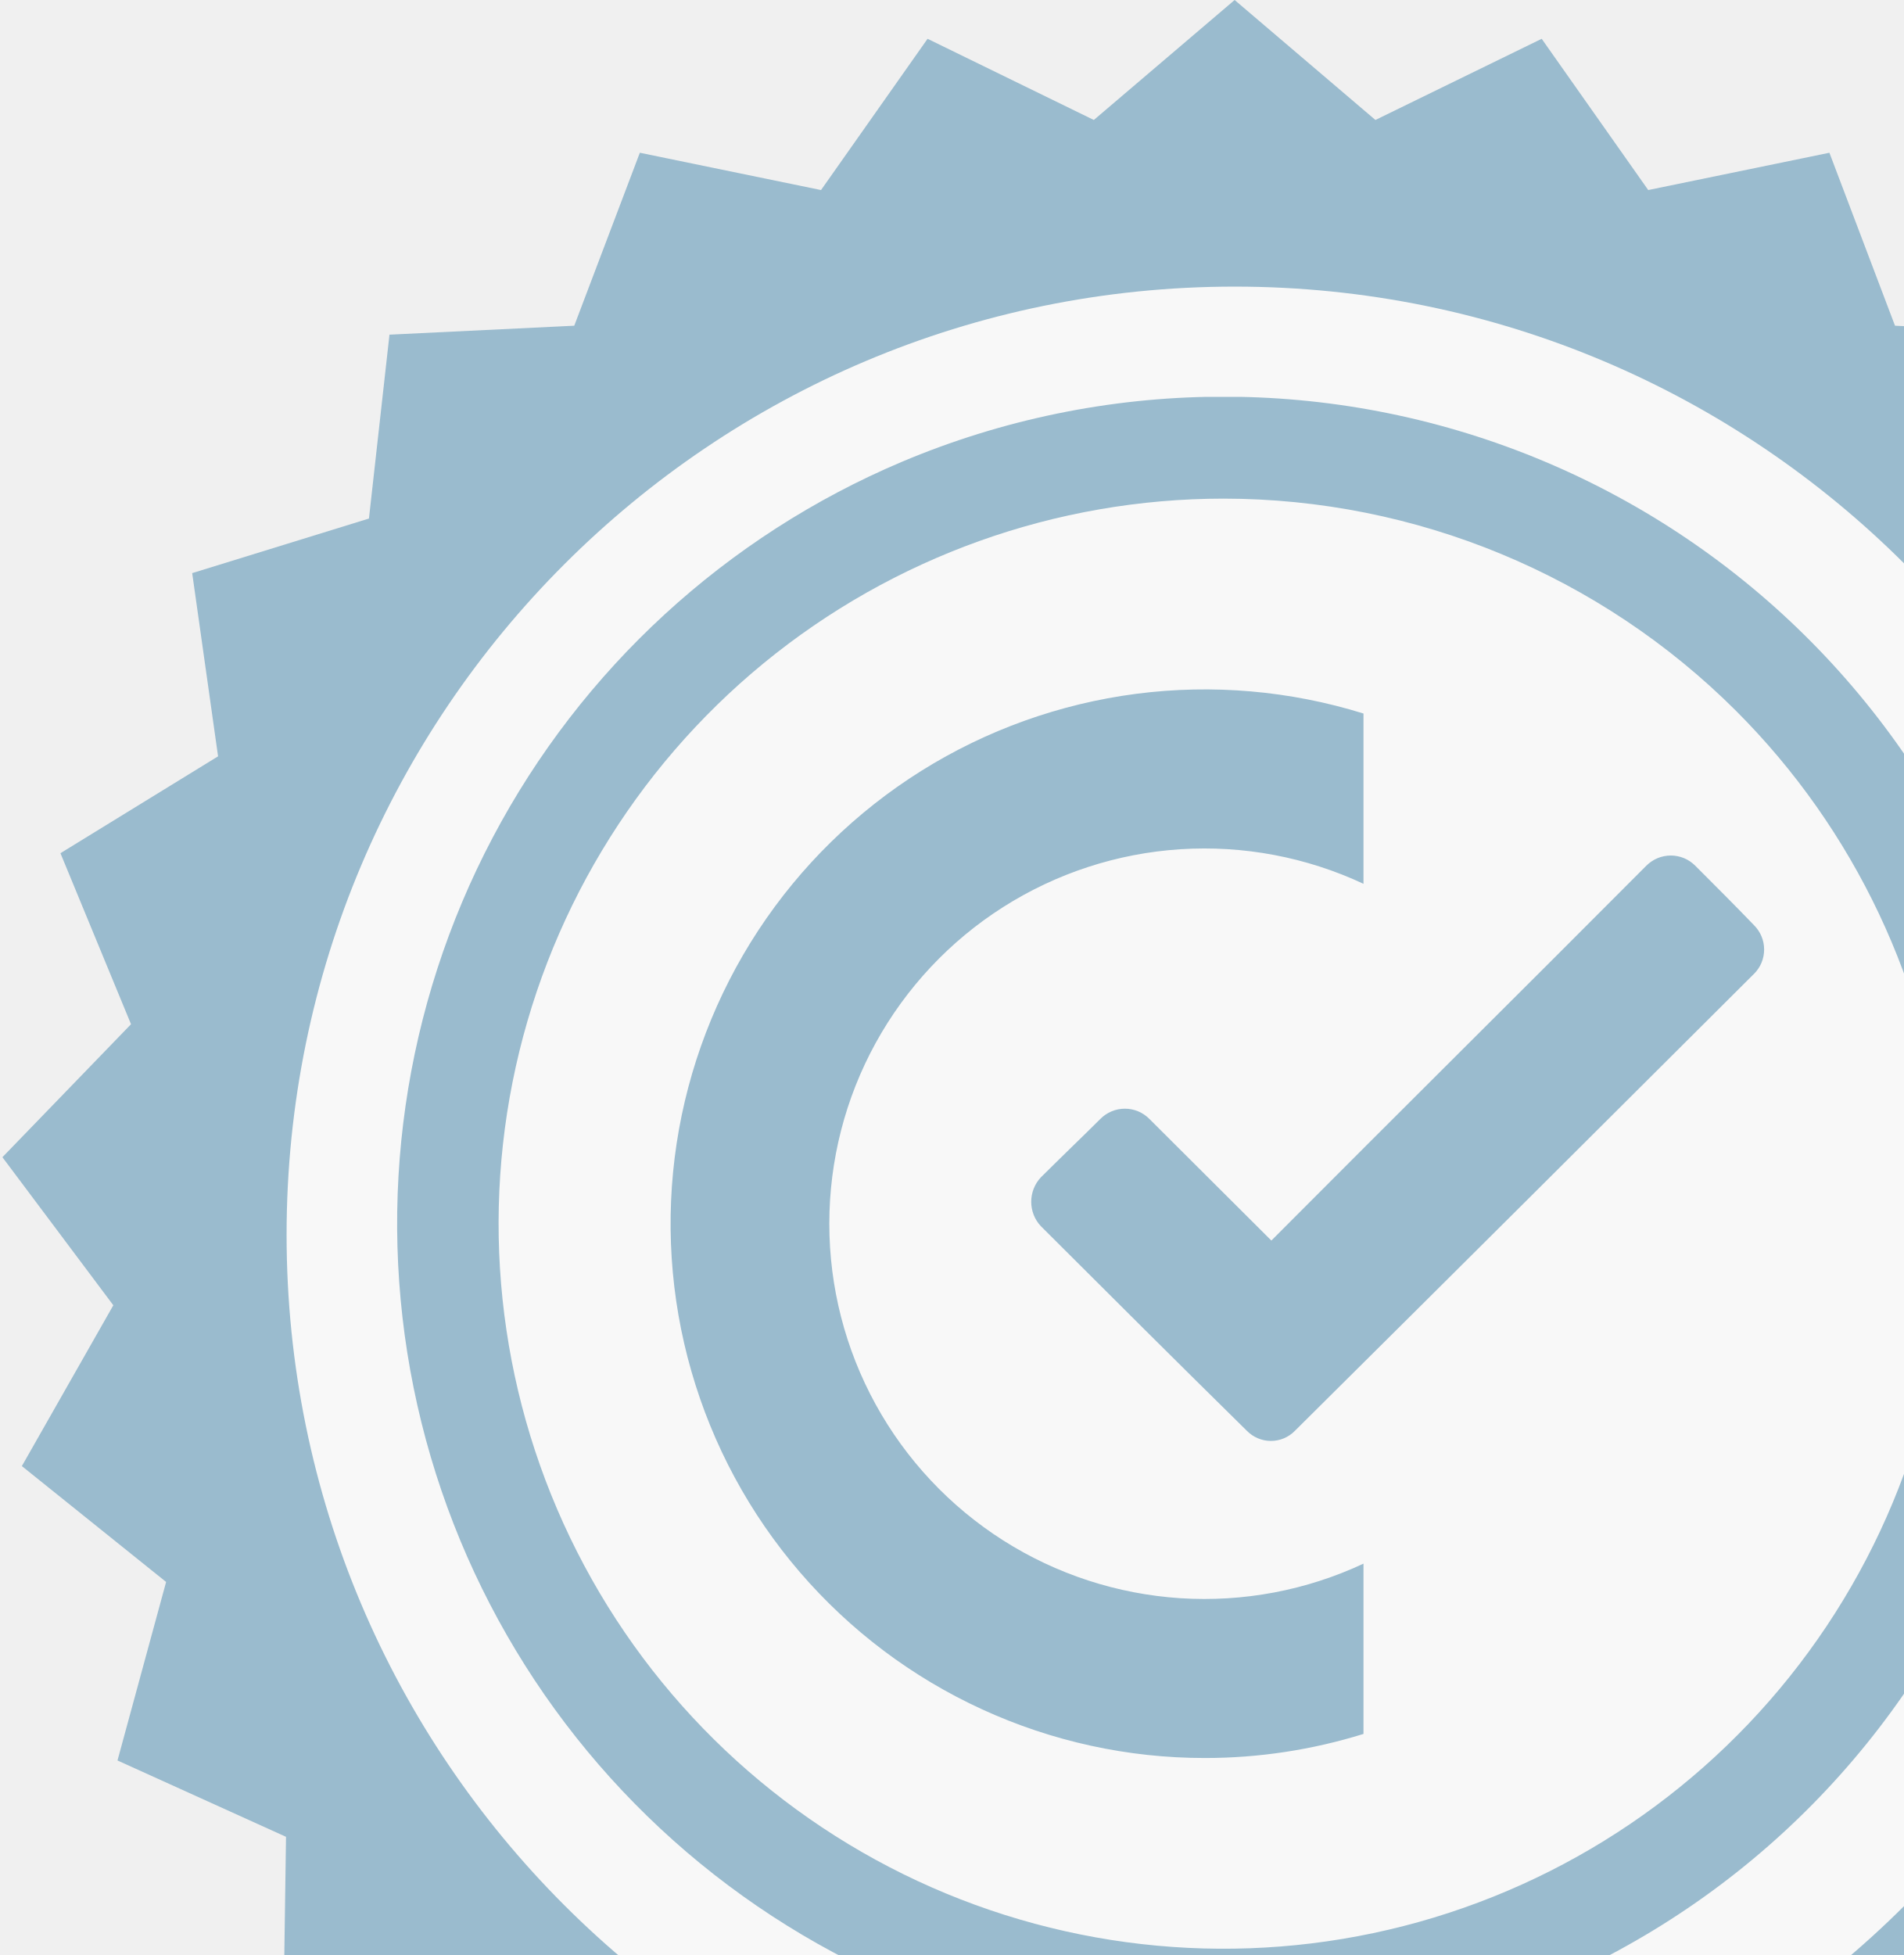
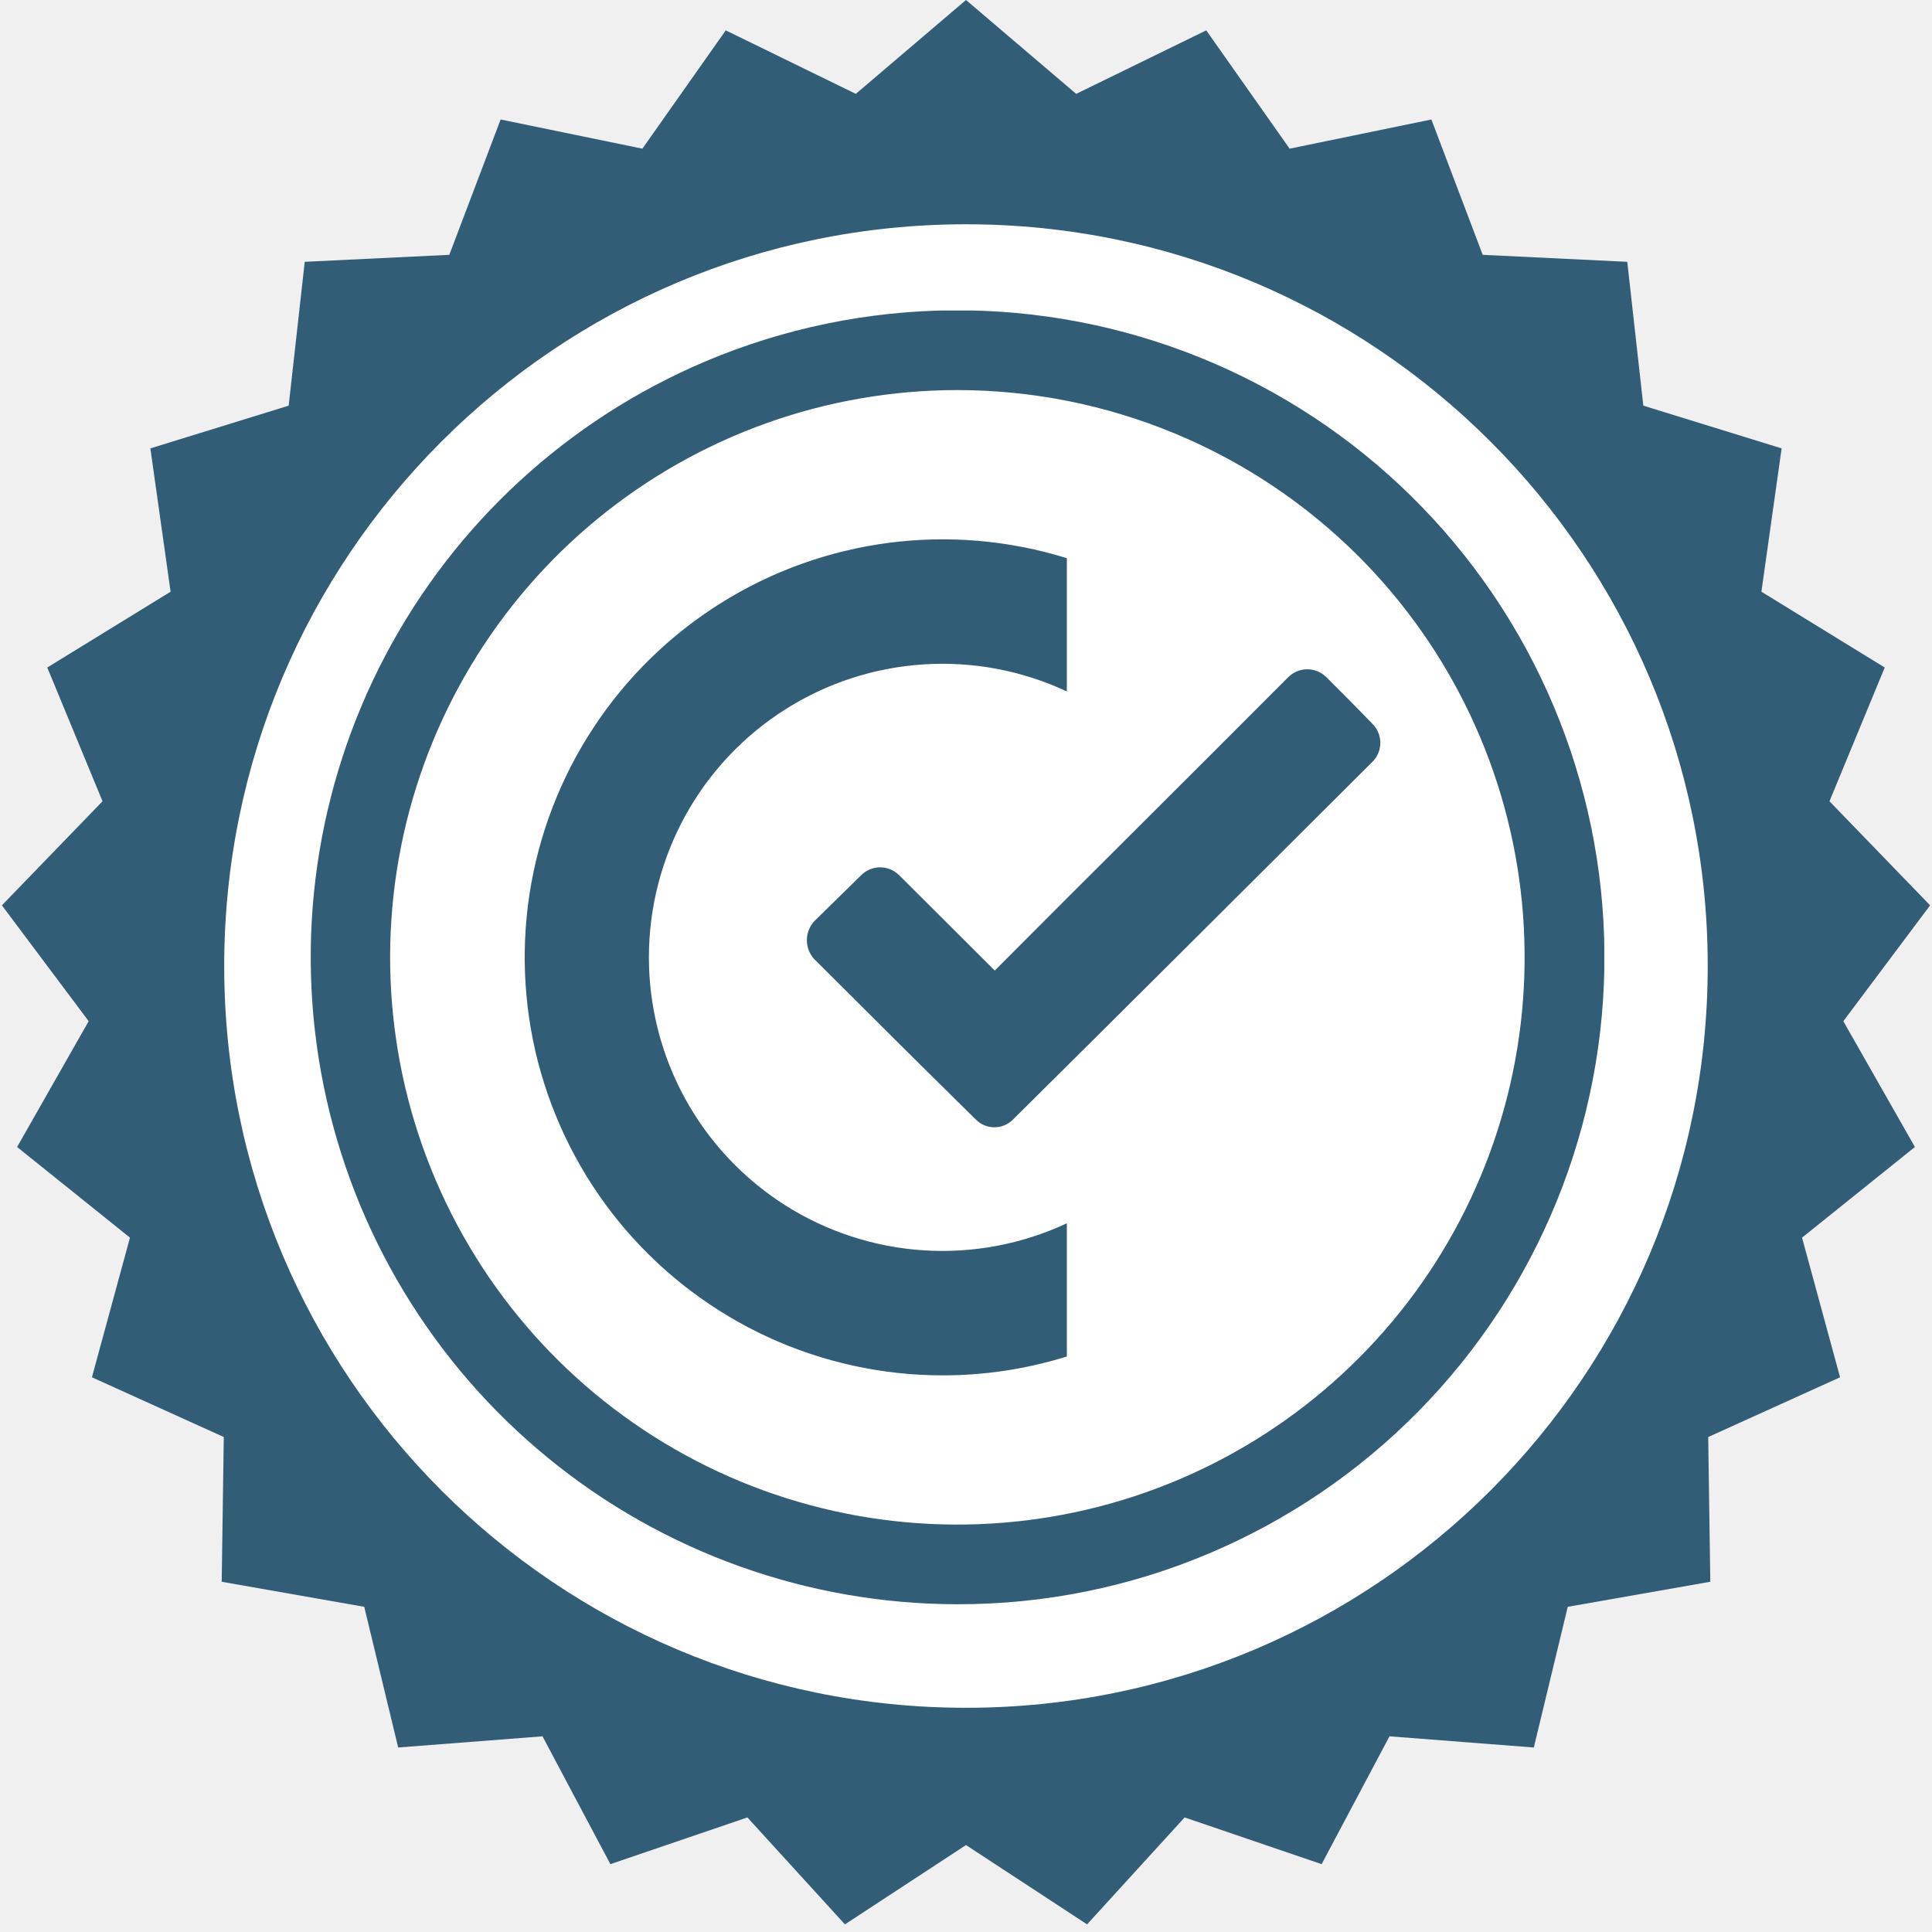
- <svg xmlns="http://www.w3.org/2000/svg" viewBox="0 0 37 38" fill="none">
-   <g opacity="0.5">
-     <path d="M24 0L26.737 2.332L29.969 0.754L32.04 3.694L35.562 2.969L36.837 6.331L40.429 6.505L40.828 10.079L44.264 11.14L43.761 14.701L46.825 16.584L45.453 19.908L47.953 22.493L45.797 25.371L47.575 28.497L44.771 30.749L45.716 34.219L42.44 35.703L42.492 39.298L38.95 39.921L38.107 43.416L34.522 43.139L32.835 46.315L29.431 45.154L27.008 47.811L24 45.84L20.992 47.811L18.569 45.154L15.165 46.315L13.479 43.139L9.893 43.416L9.049 39.921L5.508 39.298L5.56 35.703L2.284 34.219L3.229 30.749L0.425 28.497L2.203 25.371L0.047 22.493L2.547 19.908L1.175 16.584L4.239 14.701L3.736 11.14L7.172 10.079L7.571 6.505L11.163 6.331L12.438 2.969L15.96 3.694L18.031 0.754L21.263 2.332L24 0Z" fill="#4486AB" />
-     <circle cx="24" cy="24" r="18.429" fill="white" />
-     <g clip-path="url(#clip0_218_5728)">
-       <path d="M23.786 39.857C20.078 39.855 16.485 38.571 13.615 36.223C10.746 33.875 8.776 30.607 8.04 26.973C7.304 23.34 7.846 19.563 9.576 16.283C11.305 13.003 14.115 10.422 17.53 8.977C19.474 8.156 21.562 7.725 23.673 7.711C25.784 7.696 27.877 8.097 29.833 8.891C33.783 10.495 36.935 13.602 38.594 17.53C39.416 19.475 39.846 21.562 39.861 23.673C39.876 25.784 39.474 27.877 38.68 29.833C37.886 31.789 36.714 33.57 35.232 35.073C33.75 36.576 31.986 37.773 30.041 38.594C28.062 39.432 25.935 39.861 23.786 39.857ZM23.786 9.692C20.525 9.692 17.366 10.823 14.845 12.891C12.325 14.959 10.599 17.838 9.963 21.035C9.327 24.233 9.819 27.553 11.356 30.428C12.893 33.304 15.379 35.557 18.391 36.805C21.404 38.053 24.755 38.218 27.875 37.272C30.995 36.325 33.691 34.327 35.502 31.616C37.314 28.905 38.13 25.65 37.81 22.405C37.491 19.16 36.056 16.127 33.751 13.821C31.107 11.179 27.523 9.694 23.786 9.692ZM23.424 34.171C21.928 34.172 20.45 33.849 19.091 33.225C17.731 32.602 16.522 31.691 15.547 30.557C14.572 29.423 13.853 28.092 13.44 26.654C13.026 25.216 12.929 23.706 13.153 22.227C13.378 20.749 13.919 19.336 14.74 18.085C15.561 16.835 16.642 15.777 17.91 14.983C19.178 14.189 20.603 13.679 22.086 13.486C23.57 13.294 25.077 13.425 26.505 13.869V17.179C25.394 16.659 24.169 16.428 22.944 16.507C21.72 16.586 20.535 16.973 19.499 17.632C18.464 18.29 17.612 19.2 17.021 20.275C16.43 21.351 16.121 22.558 16.121 23.786C16.121 25.013 16.43 26.22 17.021 27.296C17.612 28.372 18.464 29.281 19.499 29.94C20.535 30.599 21.72 30.985 22.944 31.065C24.169 31.144 25.394 30.913 26.505 30.393V33.703C25.508 34.013 24.469 34.171 23.425 34.171H23.424ZM24.704 28.008C24.617 28.008 24.531 27.99 24.451 27.956C24.371 27.922 24.299 27.873 24.238 27.811C22.896 26.49 21.577 25.175 20.232 23.832C20.112 23.704 20.046 23.535 20.046 23.359C20.046 23.184 20.112 23.015 20.232 22.886C20.428 22.691 20.628 22.496 20.821 22.307C21.008 22.125 21.202 21.937 21.392 21.747C21.454 21.685 21.528 21.635 21.61 21.601C21.691 21.567 21.779 21.55 21.867 21.55C21.955 21.55 22.042 21.567 22.124 21.601C22.205 21.635 22.279 21.685 22.341 21.747L24.714 24.113C25.988 22.834 27.193 21.632 28.359 20.469C29.525 19.307 30.73 18.105 32.004 16.826C32.067 16.764 32.141 16.714 32.222 16.68C32.303 16.647 32.391 16.629 32.479 16.629C32.567 16.629 32.654 16.647 32.736 16.68C32.817 16.714 32.891 16.764 32.953 16.826C33.33 17.203 33.72 17.592 34.096 17.983C34.158 18.045 34.208 18.119 34.242 18.2C34.276 18.281 34.293 18.368 34.293 18.456C34.293 18.544 34.276 18.631 34.242 18.713C34.208 18.794 34.158 18.868 34.096 18.93L34.094 18.931C31.282 21.735 28.373 24.635 25.172 27.811C25.111 27.874 25.038 27.923 24.958 27.957C24.878 27.991 24.791 28.008 24.704 28.008L24.704 28.008Z" fill="#4486AB" />
+ <svg xmlns="http://www.w3.org/2000/svg" viewBox="0 0 60 60" fill="none">
+   <g>
+     <path d="M30 0L33.422 2.915L37.461 0.943L40.05 4.617L44.453 3.711L46.047 7.914L50.536 8.131L51.035 12.598L55.33 13.925L54.702 18.376L58.532 20.73L56.816 24.884L59.941 28.116L57.246 31.714L59.469 35.621L55.964 38.436L57.145 42.773L53.05 44.628L53.115 49.123L48.688 49.901L47.634 54.27L43.152 53.923L41.044 57.893L36.789 56.442L33.76 59.763L30 57.3L26.24 59.763L23.211 56.442L18.956 57.893L16.848 53.923L12.366 54.27L11.312 49.901L6.885 49.123L6.95 44.628L2.855 42.773L4.036 38.436L0.531 35.621L2.754 31.714L0.059 28.116L3.184 24.884L1.468 20.73L5.298 18.376L4.67 13.925L8.965 12.598L9.464 8.131L13.954 7.914L15.547 3.711L19.95 4.617L22.539 0.943L26.578 2.915L30 0Z" fill="#325D76" />
+     <circle cx="29.999" cy="30.001" r="23.036" fill="white" />
+     <g clip-path="url(#clip0_276_7399)">
+       <path d="M29.733 49.821C25.098 49.818 20.607 48.213 17.02 45.278C13.433 42.343 10.971 38.258 10.05 33.716C9.13 29.173 9.809 24.453 11.97 20.353C14.132 16.253 17.645 13.027 21.913 11.221C24.344 10.194 26.953 9.656 29.592 9.637C32.231 9.619 34.847 10.12 37.292 11.113C42.23 13.118 46.169 17.002 48.243 21.912C49.27 24.342 49.808 26.952 49.827 29.59C49.845 32.229 49.344 34.846 48.351 37.291C47.358 39.736 45.894 41.961 44.041 43.84C42.188 45.719 39.983 47.215 37.552 48.242C35.079 49.289 32.419 49.826 29.733 49.821ZM29.733 12.114C25.657 12.114 21.708 13.527 18.557 16.113C15.406 18.698 13.25 22.296 12.454 26.293C11.659 30.291 12.274 34.44 14.195 38.034C16.117 41.629 19.224 44.446 22.99 46.006C26.755 47.566 30.945 47.772 34.845 46.589C38.745 45.406 42.114 42.907 44.379 39.519C46.643 36.13 47.663 32.061 47.264 28.005C46.864 23.949 45.071 20.157 42.19 17.275C38.885 13.973 34.405 12.117 29.733 12.114ZM29.281 42.713C27.411 42.714 25.564 42.31 23.864 41.531C22.165 40.751 20.654 39.613 19.434 38.196C18.215 36.778 17.317 35.114 16.8 33.317C16.284 31.52 16.162 29.632 16.442 27.783C16.723 25.935 17.399 24.169 18.426 22.606C19.452 21.043 20.804 19.72 22.389 18.728C23.974 17.735 25.754 17.098 27.608 16.857C29.463 16.617 31.347 16.78 33.132 17.335V21.473C31.743 20.823 30.212 20.534 28.681 20.633C27.15 20.732 25.669 21.215 24.375 22.039C23.081 22.862 22.015 23.999 21.277 25.343C20.539 26.688 20.152 28.197 20.152 29.731C20.152 31.265 20.539 32.774 21.277 34.119C22.015 35.464 23.081 36.6 24.375 37.424C25.669 38.247 27.15 38.731 28.681 38.83C30.212 38.929 31.743 38.64 33.132 37.99V42.127C31.886 42.515 30.587 42.713 29.282 42.713H29.281ZM30.881 35.009C30.772 35.009 30.665 34.987 30.565 34.944C30.465 34.902 30.374 34.84 30.299 34.762C28.621 33.111 26.972 31.468 25.29 29.789C25.141 29.629 25.058 29.418 25.058 29.198C25.058 28.979 25.141 28.768 25.29 28.607C25.536 28.362 25.785 28.119 26.027 27.883C26.261 27.655 26.503 27.42 26.741 27.183C26.819 27.105 26.911 27.043 27.013 27C27.115 26.958 27.224 26.936 27.334 26.936C27.444 26.936 27.553 26.958 27.655 27C27.757 27.043 27.849 27.105 27.927 27.183L30.893 30.141C32.485 28.541 33.992 27.039 35.45 25.586C36.907 24.133 38.413 22.63 40.006 21.032C40.084 20.954 40.176 20.892 40.278 20.85C40.38 20.807 40.489 20.785 40.599 20.785C40.709 20.785 40.819 20.807 40.92 20.85C41.022 20.892 41.114 20.954 41.192 21.032C41.663 21.502 42.151 21.988 42.62 22.478C42.698 22.555 42.761 22.647 42.803 22.749C42.845 22.85 42.867 22.959 42.867 23.069C42.867 23.179 42.845 23.288 42.803 23.39C42.761 23.491 42.698 23.584 42.62 23.661L42.618 23.663C39.103 27.168 35.468 30.793 31.465 34.763C31.389 34.841 31.298 34.903 31.198 34.945C31.098 34.987 30.99 35.009 30.881 35.009L30.881 35.009Z" fill="#325D76" />
    </g>
  </g>
  <defs>
-     <clipPath id="clip0_218_5728">
-       <rect width="32.143" height="32.143" fill="white" transform="translate(7.71436 7.71429)" />
+     <clipPath id="clip0_276_7399">
+       <rect width="40.179" height="40.179" fill="white" transform="translate(9.64355 9.64258)" />
    </clipPath>
  </defs>
</svg>
